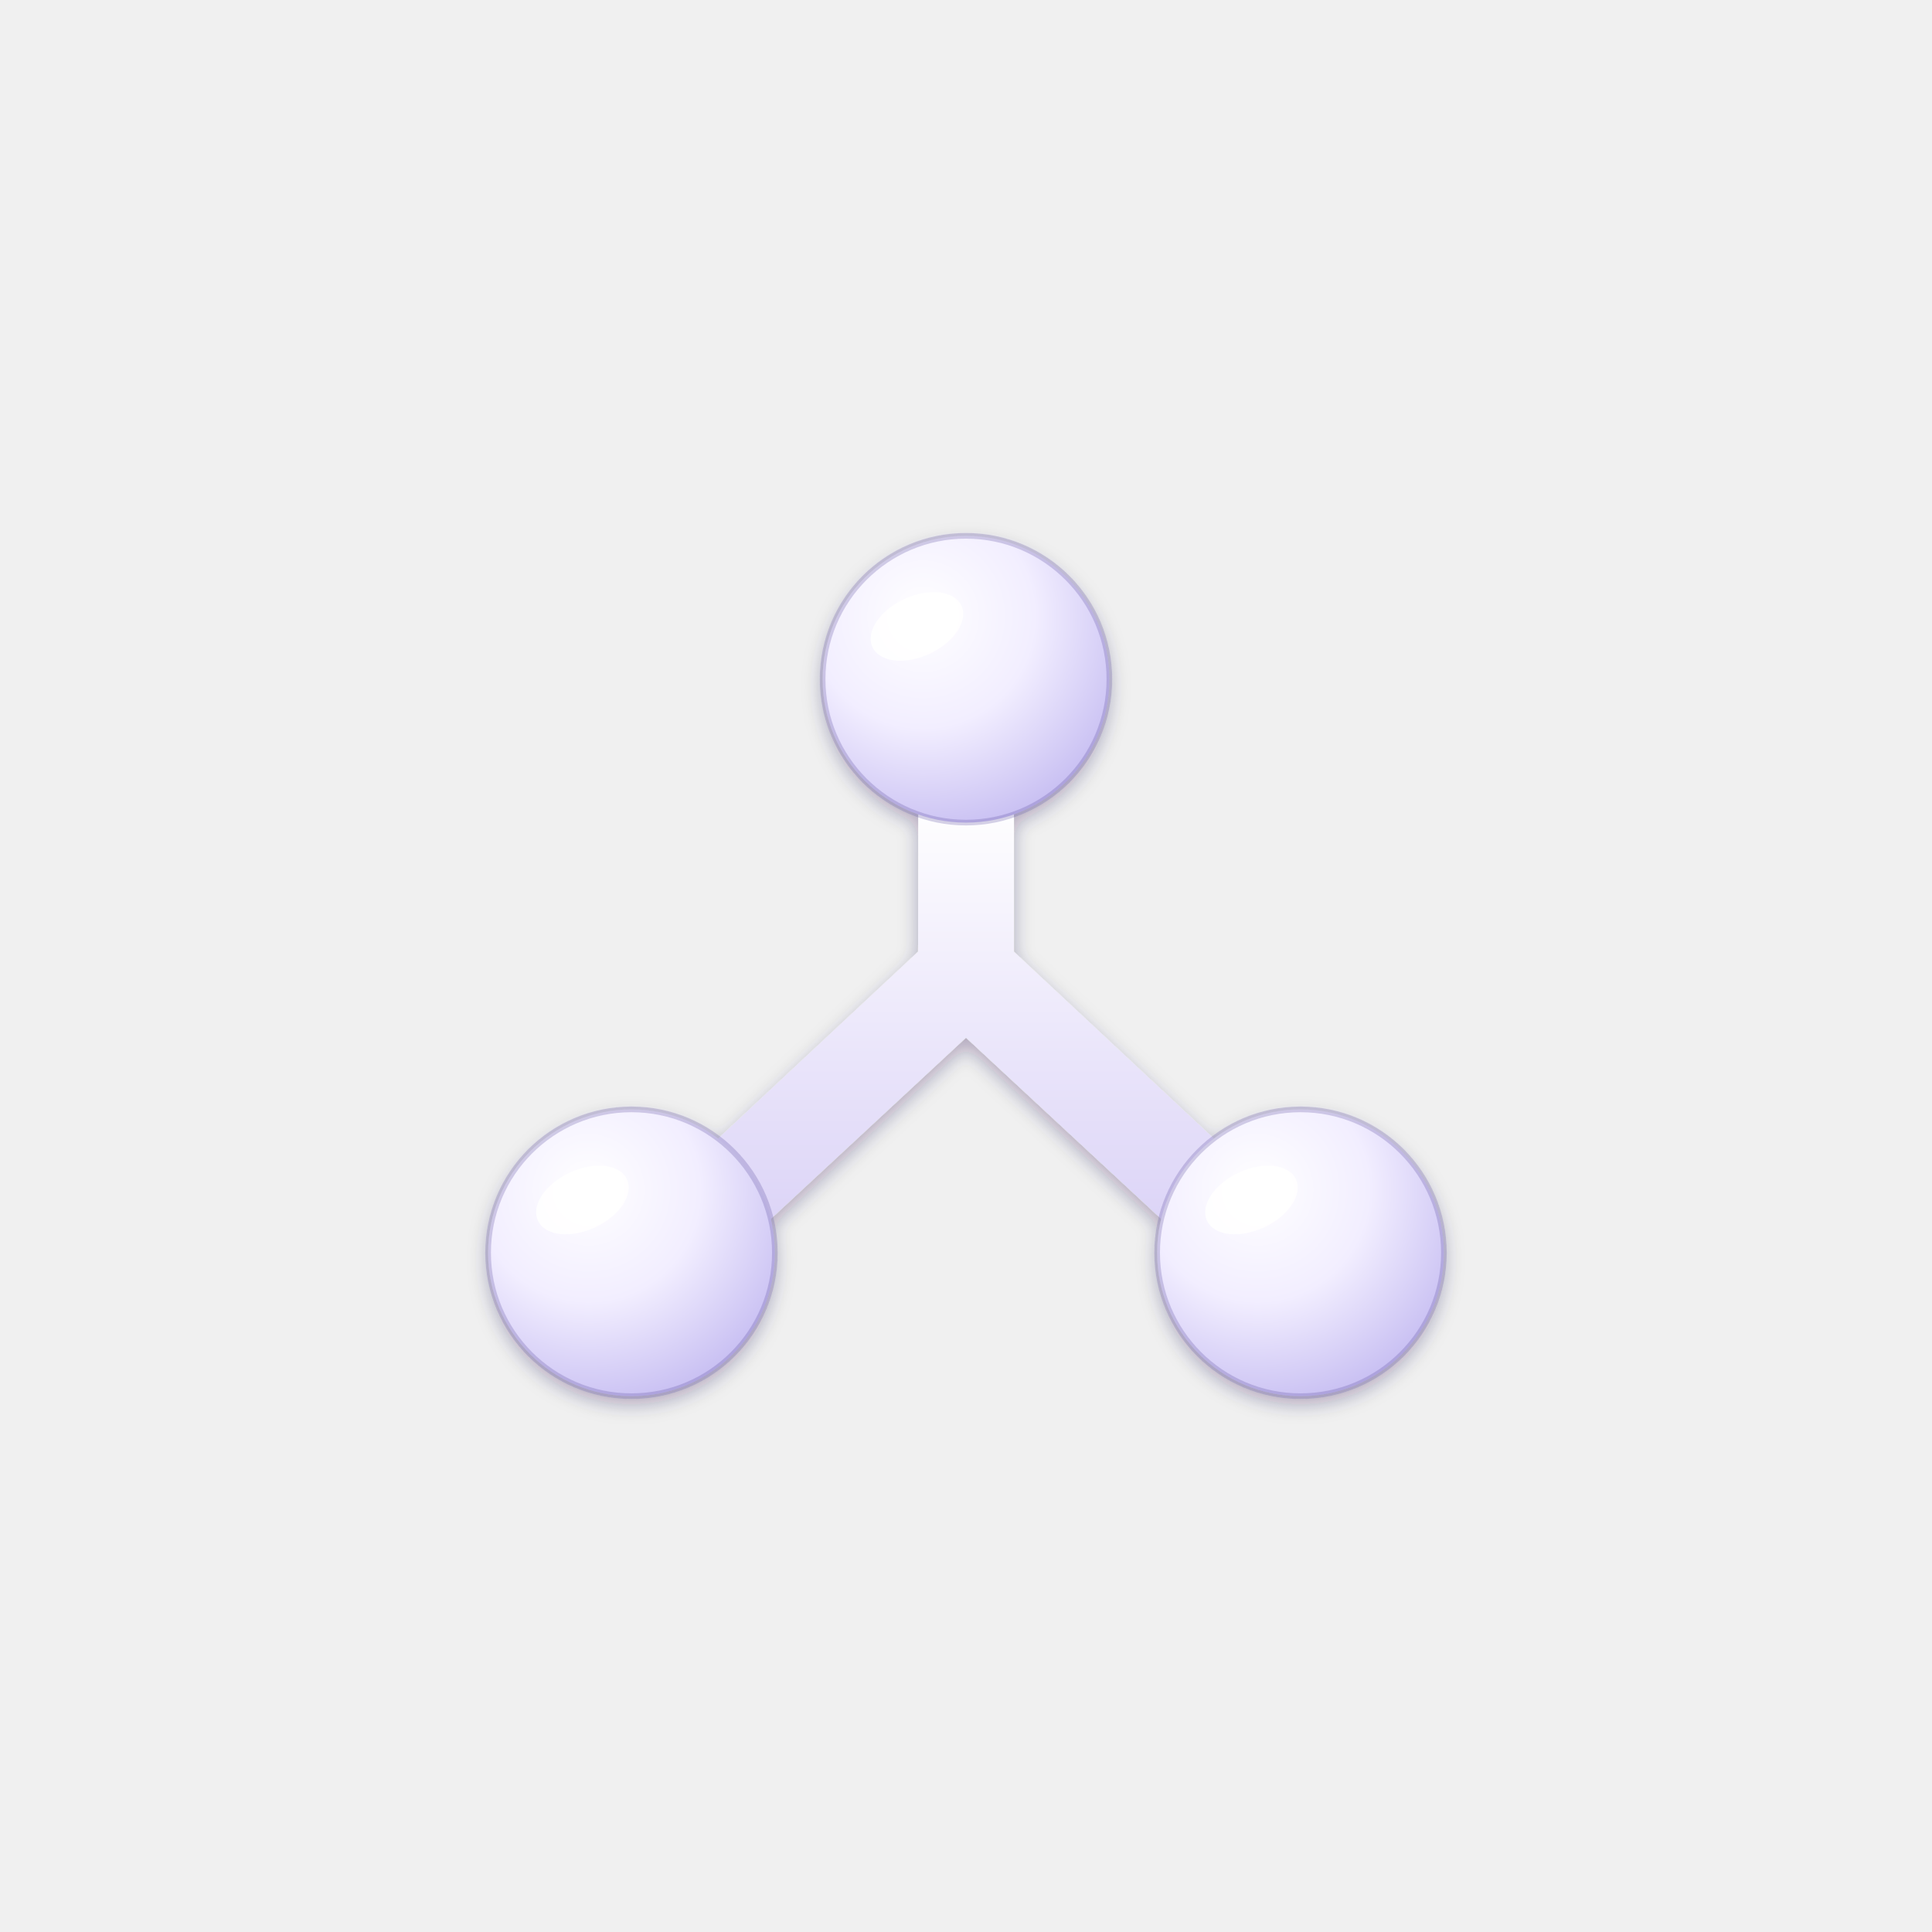
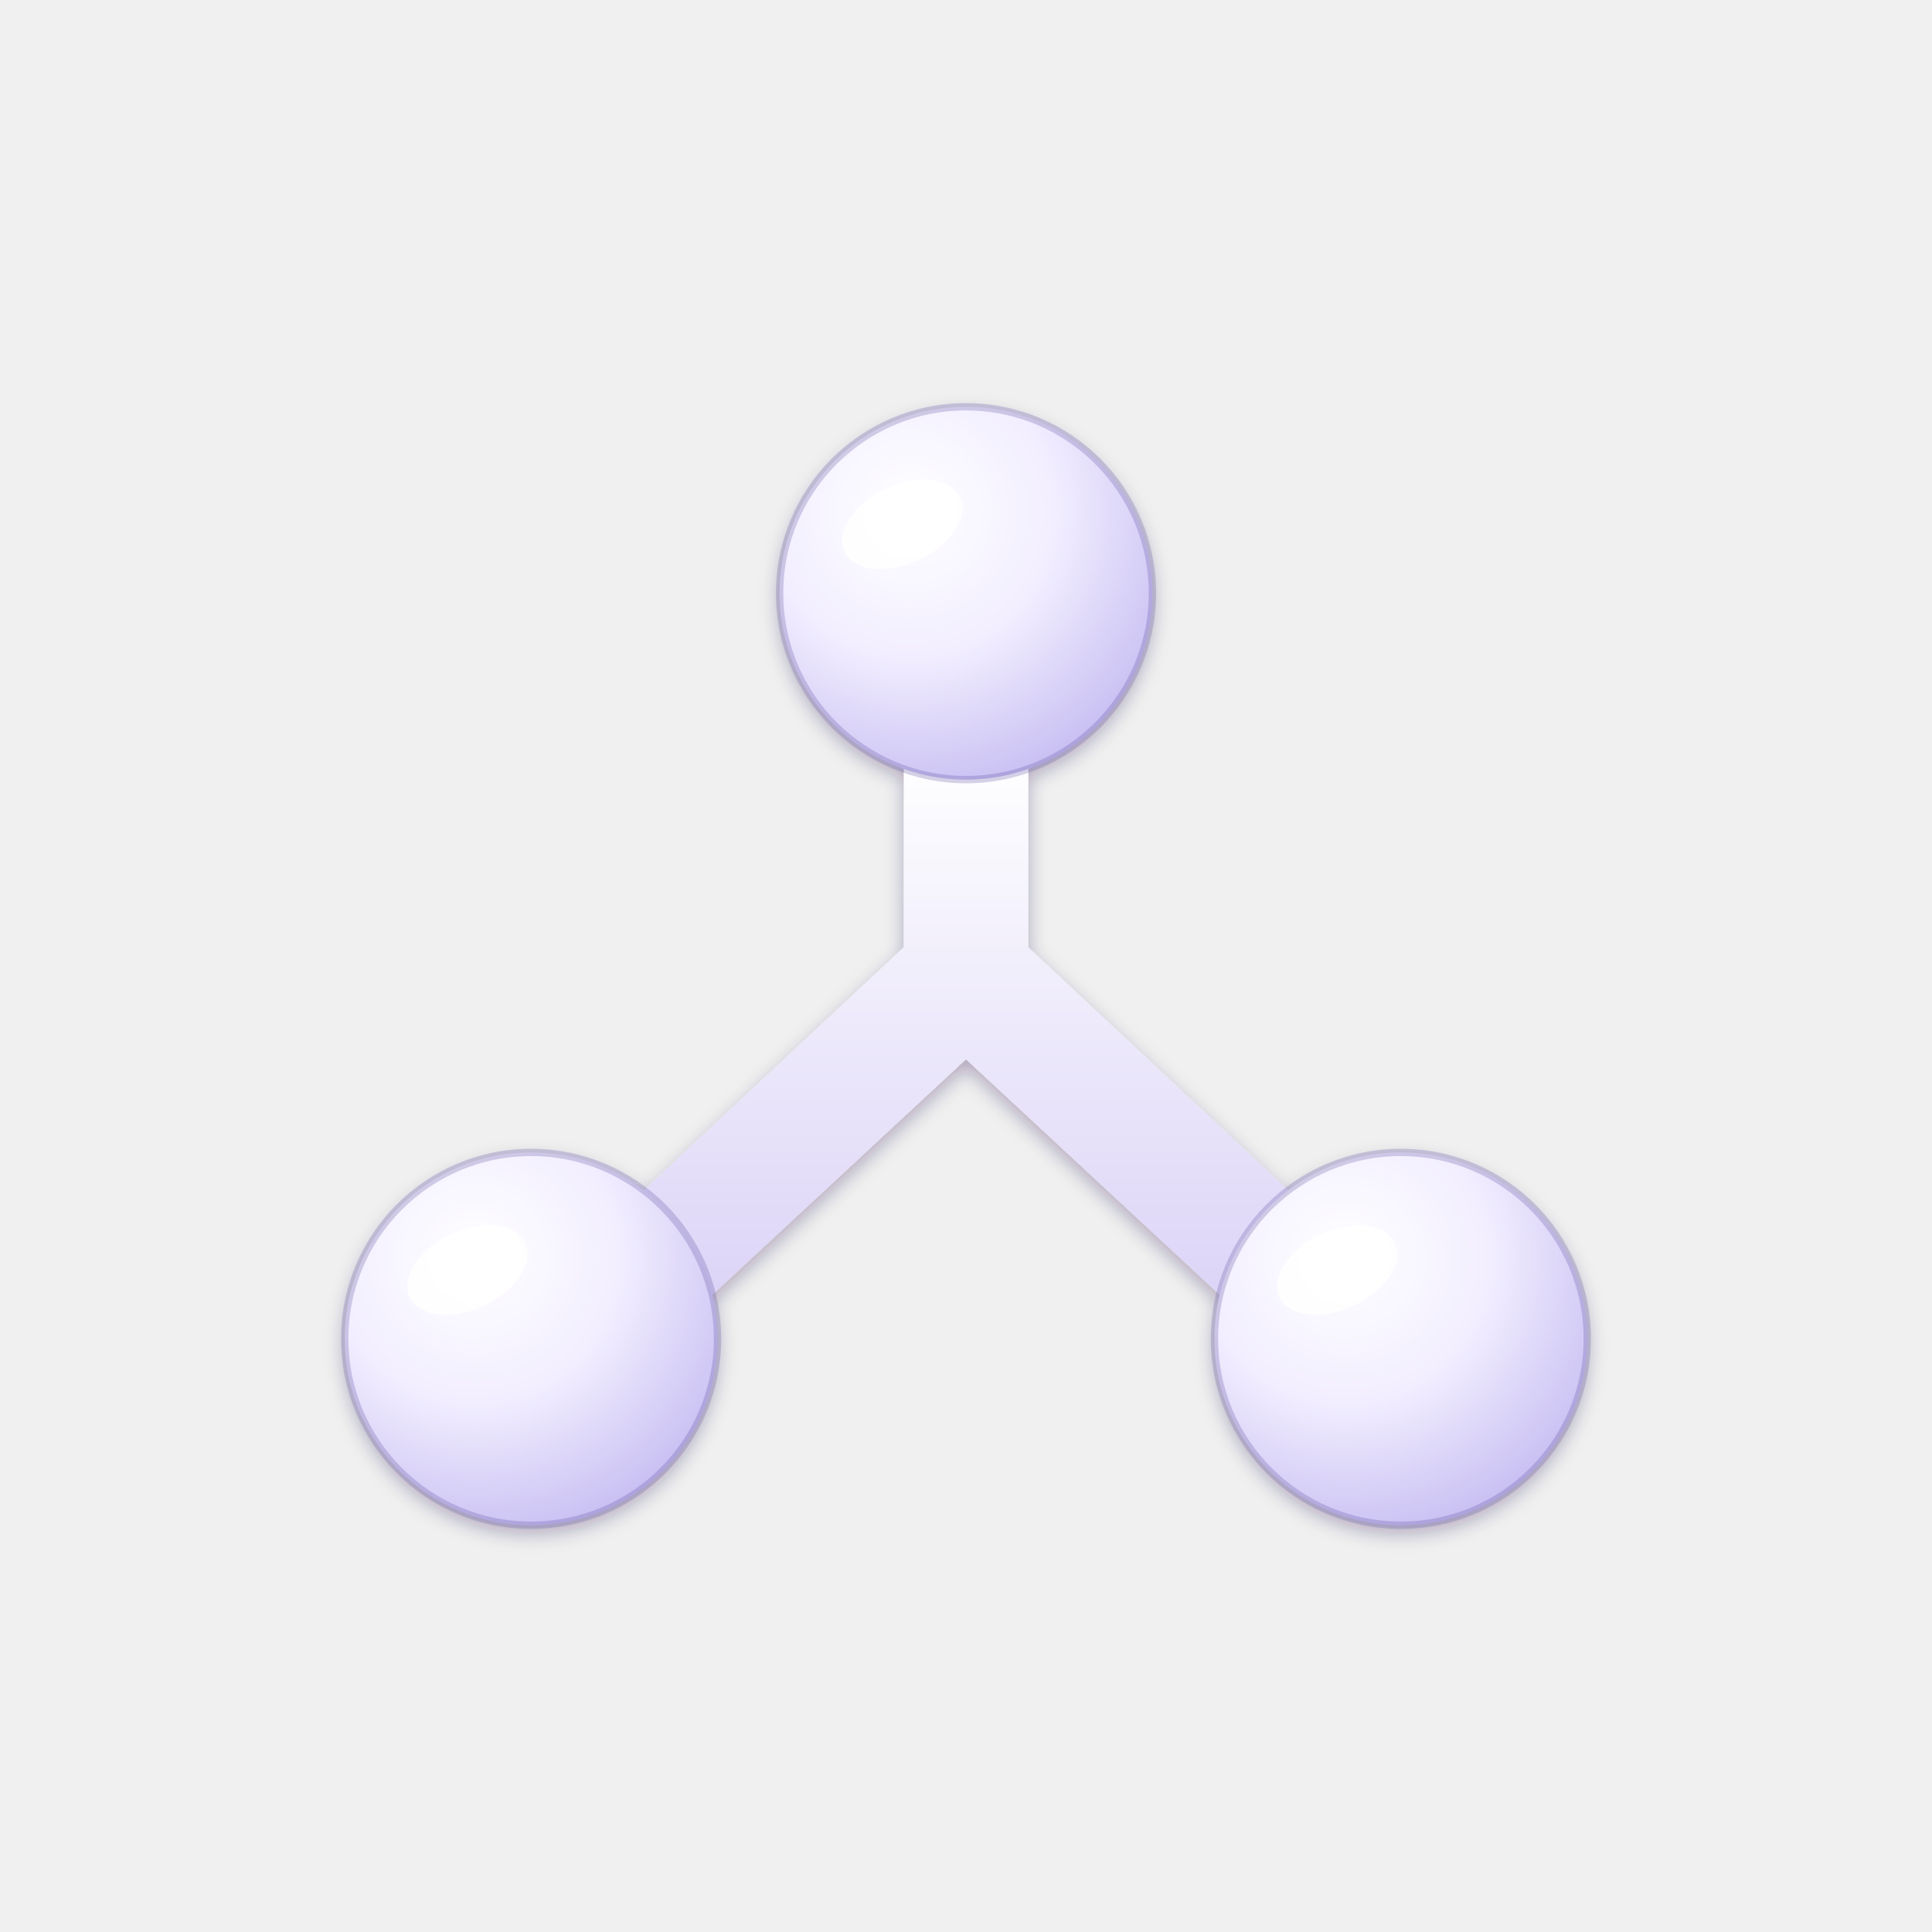
<svg xmlns="http://www.w3.org/2000/svg" width="1024" height="1024" viewBox="0 0 1024 1024">
  <defs>
    <radialGradient id="nodeGrad" cx="35%" cy="28%" r="78%">
      <stop offset="0%" stop-color="#FFFFFF" />
      <stop offset="50%" stop-color="#F2EEFF" />
      <stop offset="100%" stop-color="#C7BEF2" />
    </radialGradient>
    <linearGradient id="armGrad" x1="0%" y1="0%" x2="0%" y2="100%">
      <stop offset="0%" stop-color="#FFFFFF" />
      <stop offset="100%" stop-color="#DCD4F7" />
    </linearGradient>
    <filter id="depth" x="-60%" y="-60%" width="220%" height="220%">
      <feDropShadow dx="0" dy="16" stdDeviation="18" flood-color="#180B4A" flood-opacity="0.45" />
      <feDropShadow dx="0" dy="4" stdDeviation="5" flood-color="#180B4A" flood-opacity="0.3" />
    </filter>
  </defs>
  <g filter="url(#depth)">
-     <path d="M486.7 423.3 h50.7 v81.1 l116.5 108.9 -35.5 35.5 -106.4-98.8 -106.4 98.8 -35.5-35.5 116.5-108.9 z" fill="url(#armGrad)" />
-     <circle cx="512" cy="360" r="76" fill="url(#nodeGrad)" />
-     <circle cx="334.7" cy="664" r="76" fill="url(#nodeGrad)" />
-     <circle cx="689.3" cy="664" r="76" fill="url(#nodeGrad)" />
-     <ellipse cx="486" cy="332" rx="26" ry="16" fill="#FFFFFF" opacity="0.9" transform="rotate(-25 486 332)" />
-     <ellipse cx="308.7" cy="636" rx="26" ry="16" fill="#FFFFFF" opacity="0.9" transform="rotate(-25 308.7 636)" />
-     <ellipse cx="663.3" cy="636" rx="26" ry="16" fill="#FFFFFF" opacity="0.9" transform="rotate(-25 663.3 636)" />
-     <circle cx="512" cy="360" r="76" fill="none" stroke="#5B4A9E" stroke-opacity="0.25" stroke-width="3" />
-     <circle cx="334.7" cy="664" r="76" fill="none" stroke="#5B4A9E" stroke-opacity="0.25" stroke-width="3" />
-     <circle cx="689.3" cy="664" r="76" fill="none" stroke="#5B4A9E" stroke-opacity="0.25" stroke-width="3" />
+     <g transform="translate(512 512) scale(1.3) translate(-512 -512)">
+       <path d="M486.7 423.3 h50.7 v81.1 l116.5 108.9 -35.5 35.5 -106.4-98.8 -106.4 98.8 -35.5-35.5 116.5-108.9 z" fill="url(#armGrad)" />
+       <circle cx="512" cy="360" r="76" fill="url(#nodeGrad)" />
+       <circle cx="334.7" cy="664" r="76" fill="url(#nodeGrad)" />
+       <circle cx="689.3" cy="664" r="76" fill="url(#nodeGrad)" />
+       <ellipse cx="486" cy="332" rx="26" ry="16" fill="#FFFFFF" opacity="0.9" transform="rotate(-25 486 332)" />
+       <ellipse cx="308.7" cy="636" rx="26" ry="16" fill="#FFFFFF" opacity="0.9" transform="rotate(-25 308.7 636)" />
+       <ellipse cx="663.3" cy="636" rx="26" ry="16" fill="#FFFFFF" opacity="0.9" transform="rotate(-25 663.3 636)" />
+       <circle cx="512" cy="360" r="76" fill="none" stroke="#5B4A9E" stroke-opacity="0.25" stroke-width="3" />
+       <circle cx="334.7" cy="664" r="76" fill="none" stroke="#5B4A9E" stroke-opacity="0.25" stroke-width="3" />
+       <circle cx="689.3" cy="664" r="76" fill="none" stroke="#5B4A9E" stroke-opacity="0.25" stroke-width="3" />
+     </g>
  </g>
</svg>
